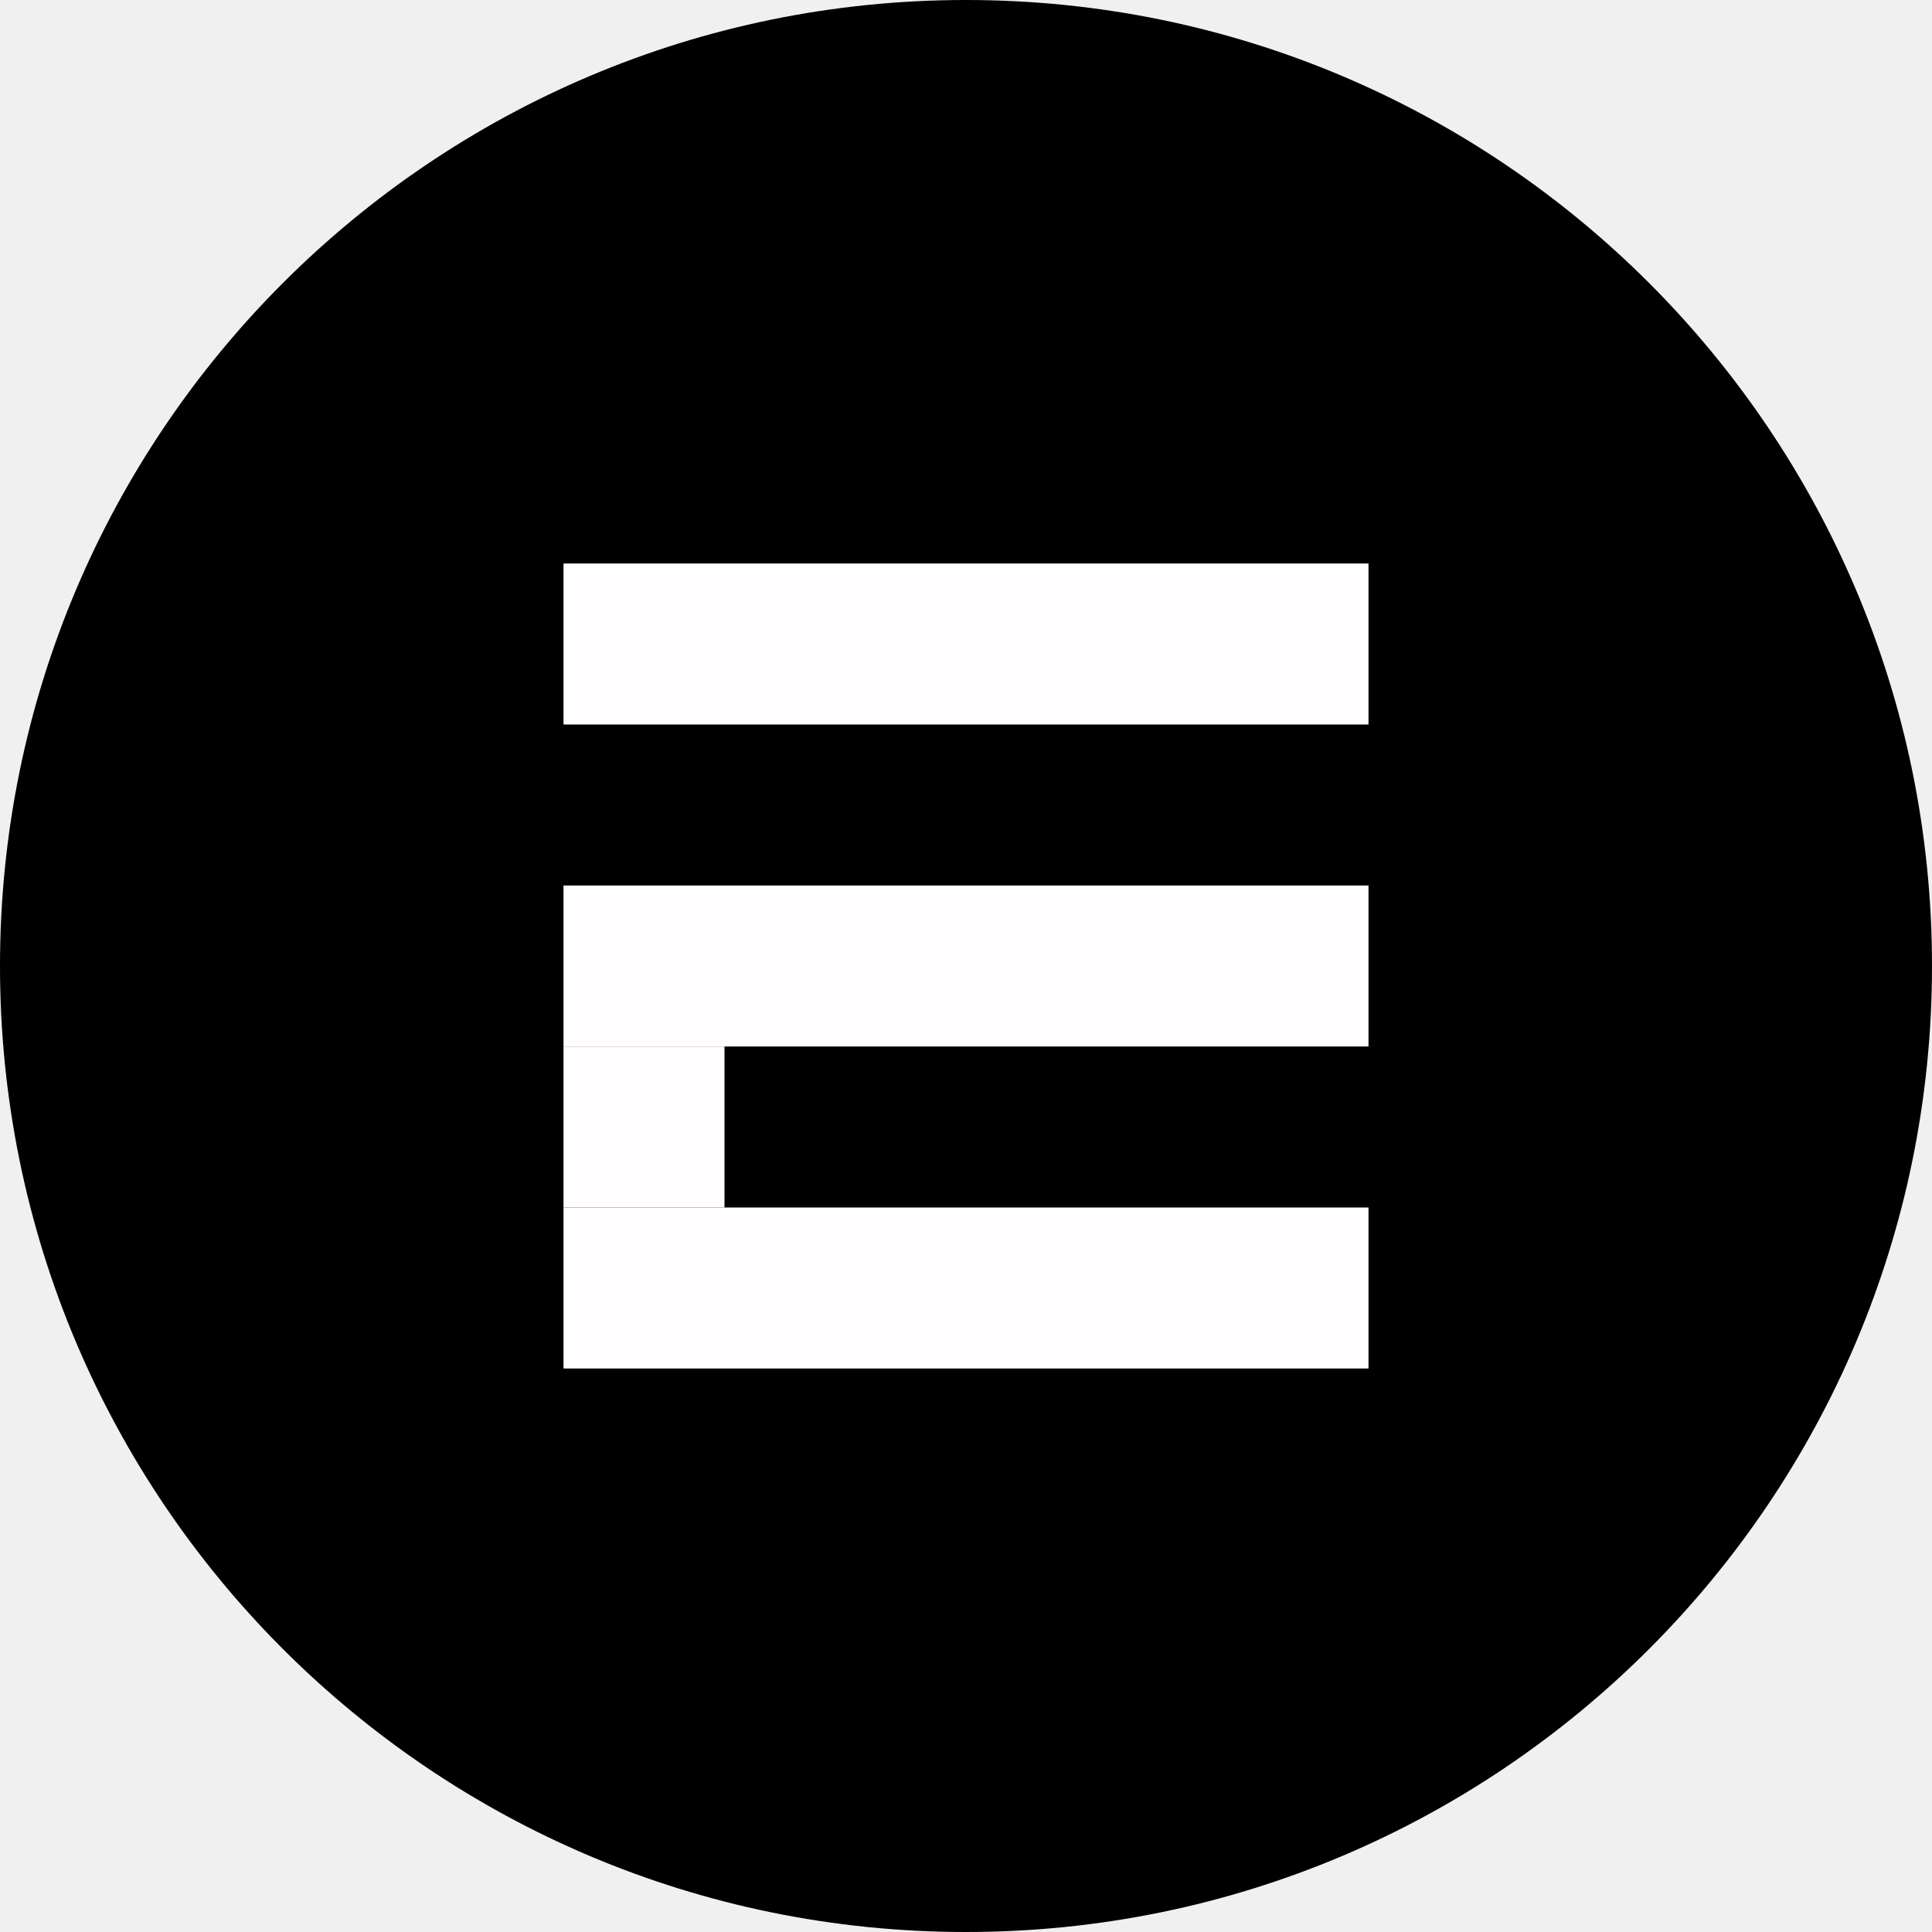
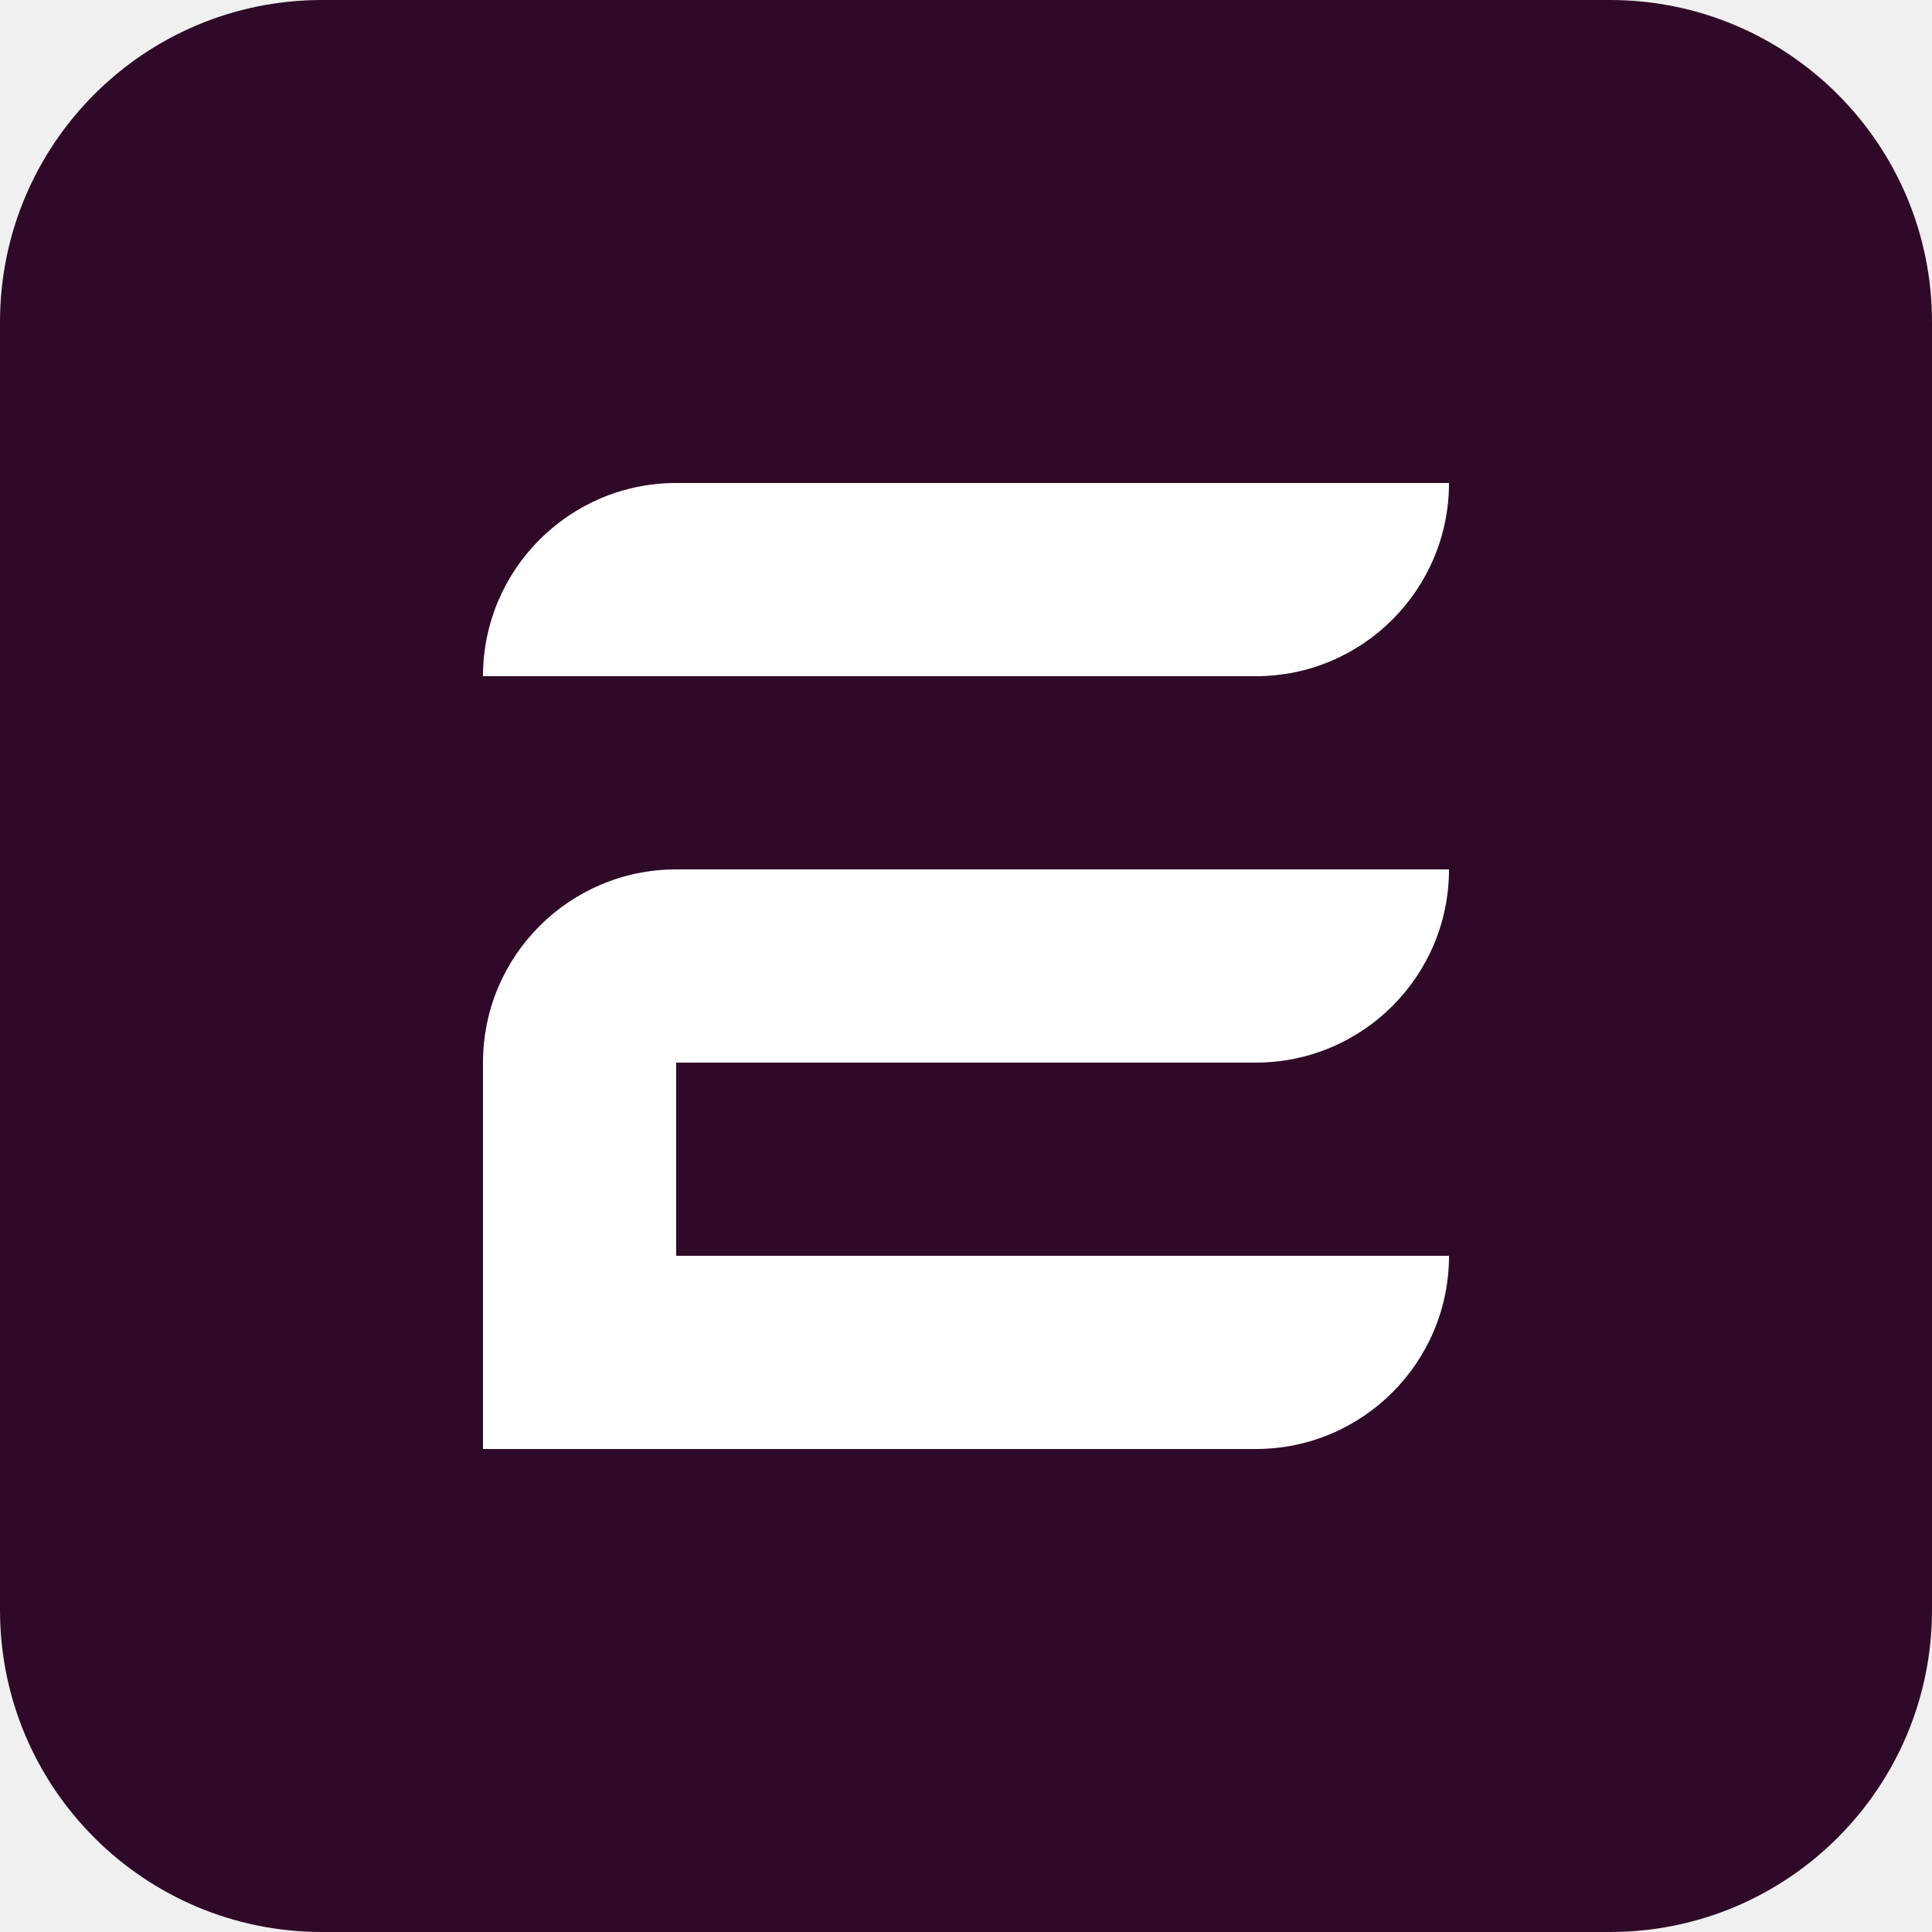
<svg xmlns="http://www.w3.org/2000/svg" width="24" height="24" viewBox="0 0 24 24" fill="none">
-   <path d="M24 12C24 18.627 18.627 24 12 24C5.373 24 0 18.627 0 12C0 5.373 5.373 0 12 0C18.627 0 24 5.373 24 12Z" fill="black" />
-   <path d="M7 7H17V9H7V7Z" fill="#FFFDFD" />
-   <path d="M7 11H17V13H7V11Z" fill="#FFFDFD" />
-   <path d="M7 15H17V17H7V15Z" fill="#FFFDFD" />
-   <path d="M7 13H9V15H7V13Z" fill="#FFFDFD" />
+   <path d="M0 4C0 1.791 1.791 0 4 0H20C22.209 0 24 1.791 24 4V20C24 22.209 22.209 24 20 24H4C1.791 24 0 22.209 0 20V4Z" fill="#2F0A28" />
+   <path d="M8.4 6C7.075 6 6 7.075 6 8.4H15.6C16.925 8.4 18 7.325 18 6H8.4Z" fill="white" />
+   <path d="M18 15.6H8.4V13.2H15.6C16.925 13.2 18 12.126 18 10.8H8.4C7.075 10.8 6 11.874 6 13.2V18H8.389C8.393 18 8.396 18 8.4 18L15.6 18C16.925 18 18 16.926 18 15.6Z" fill="white" />
</svg>
